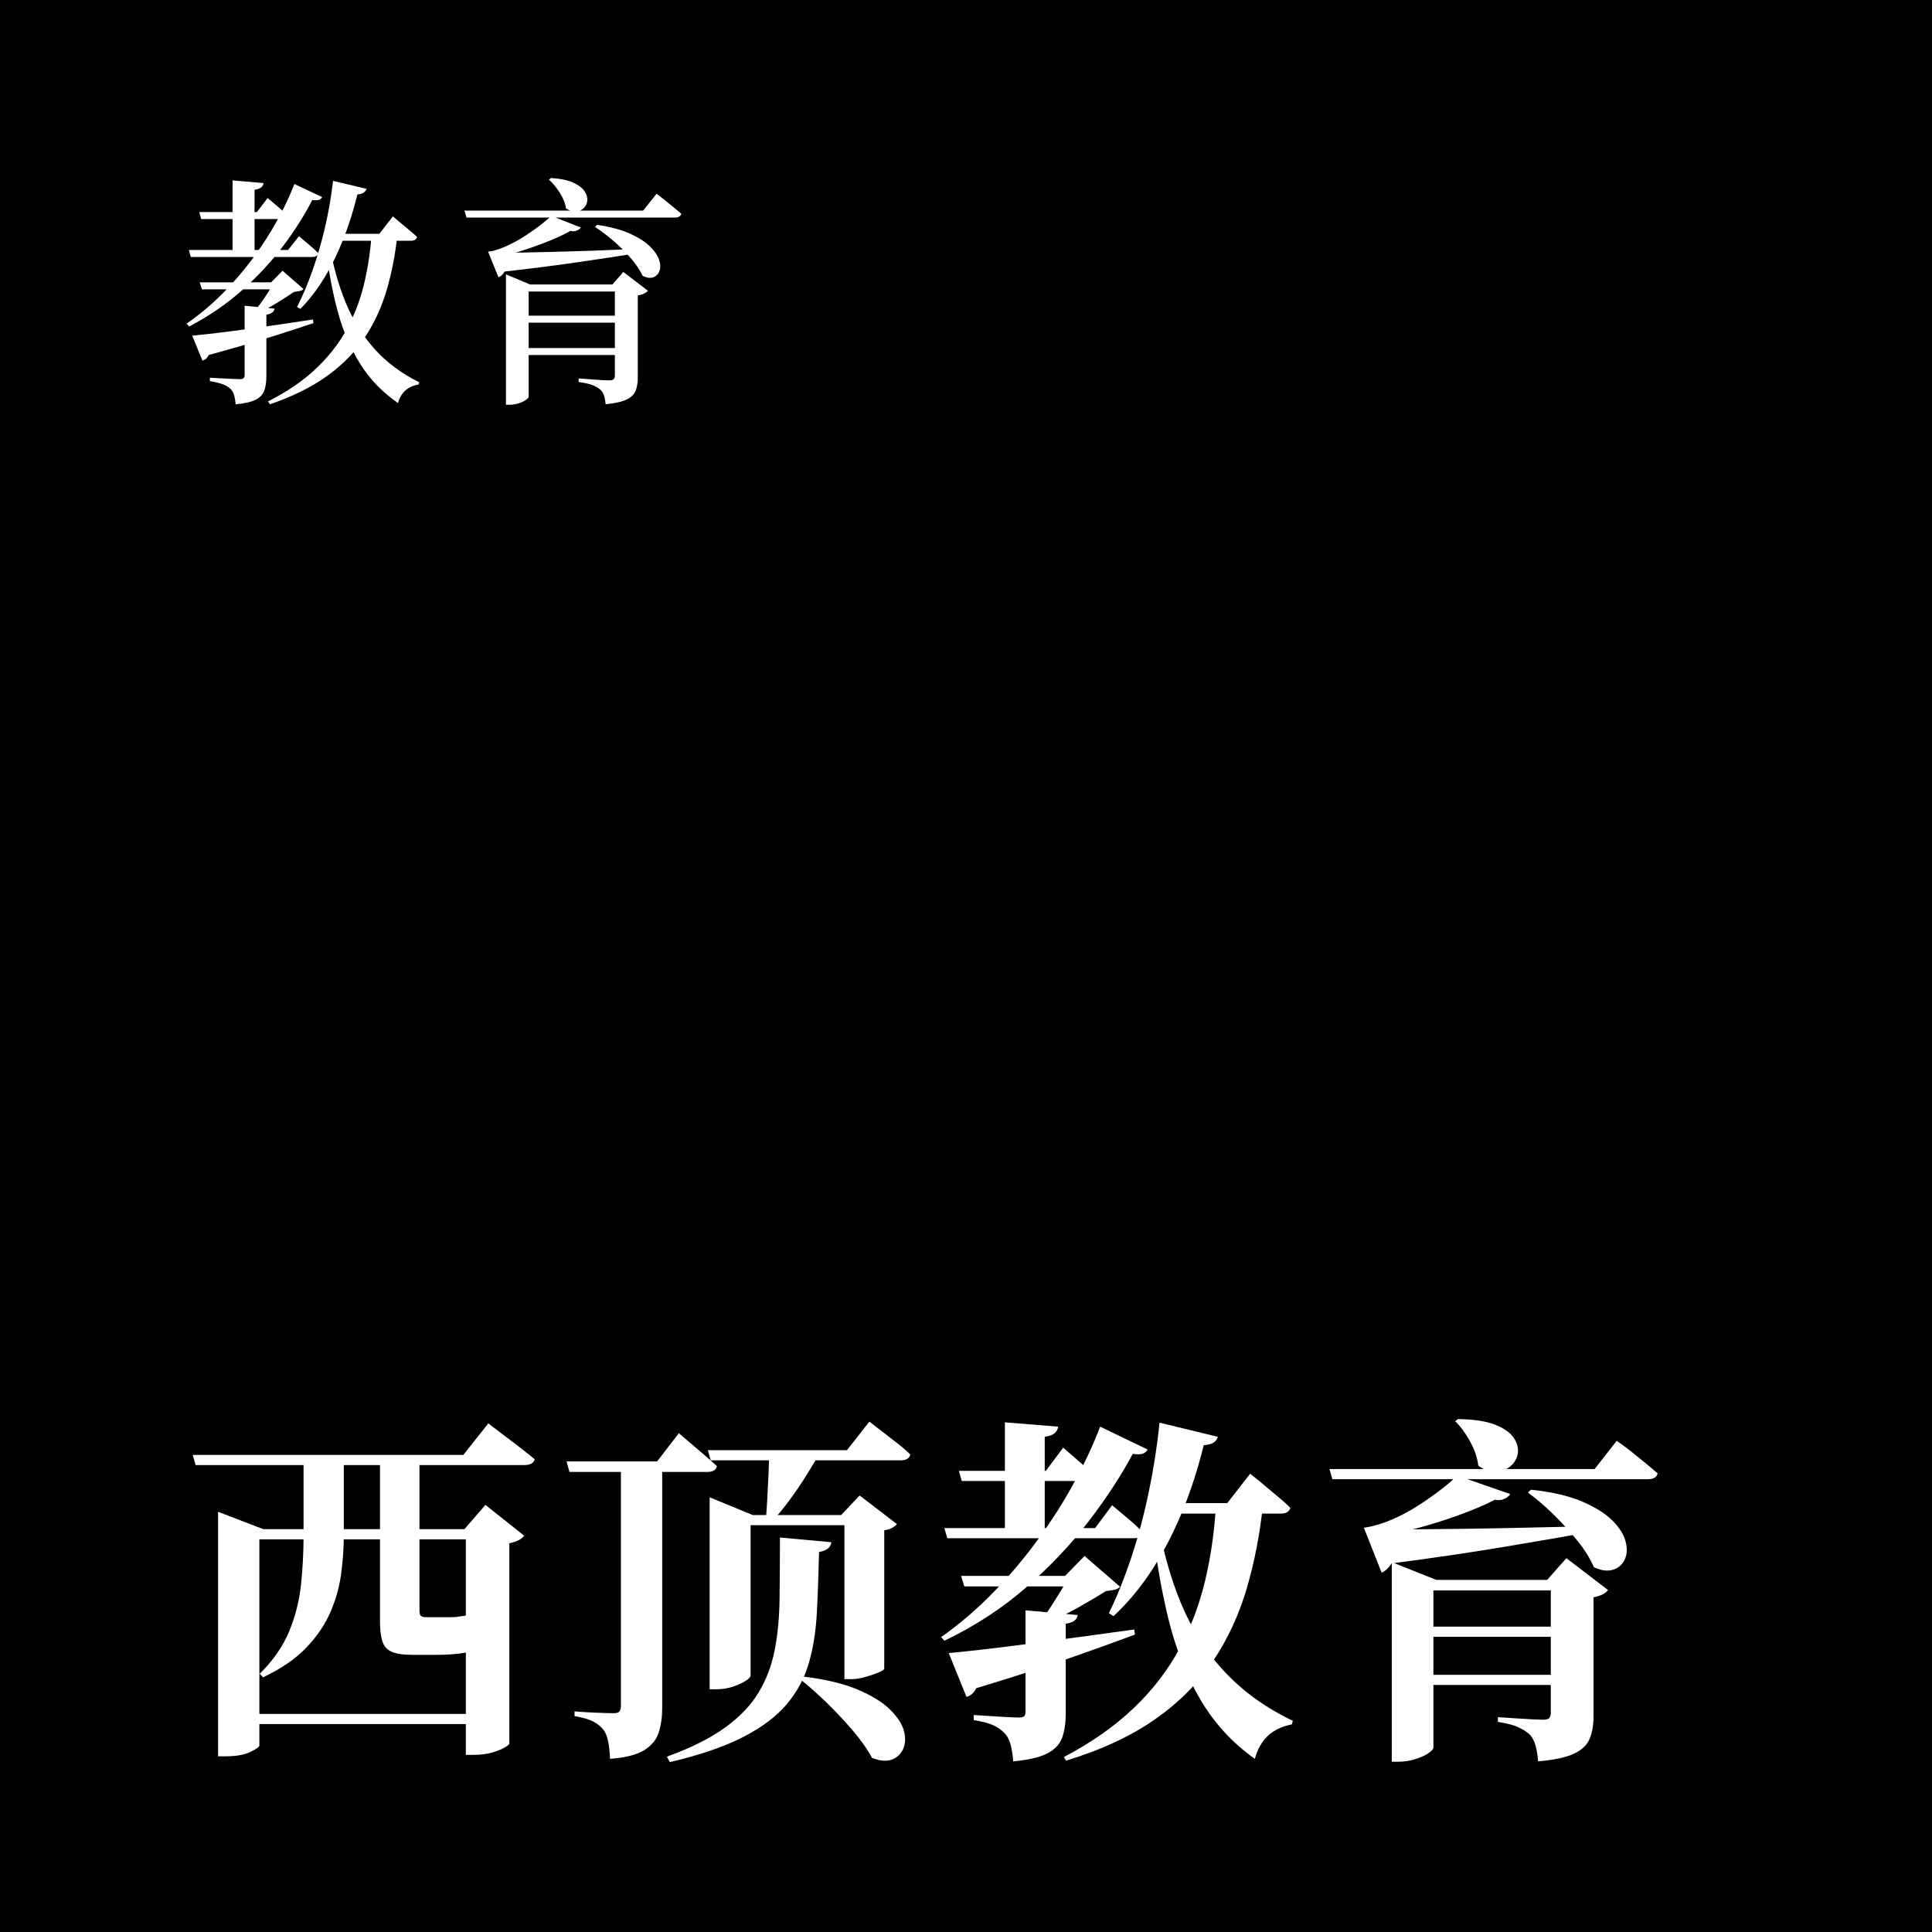
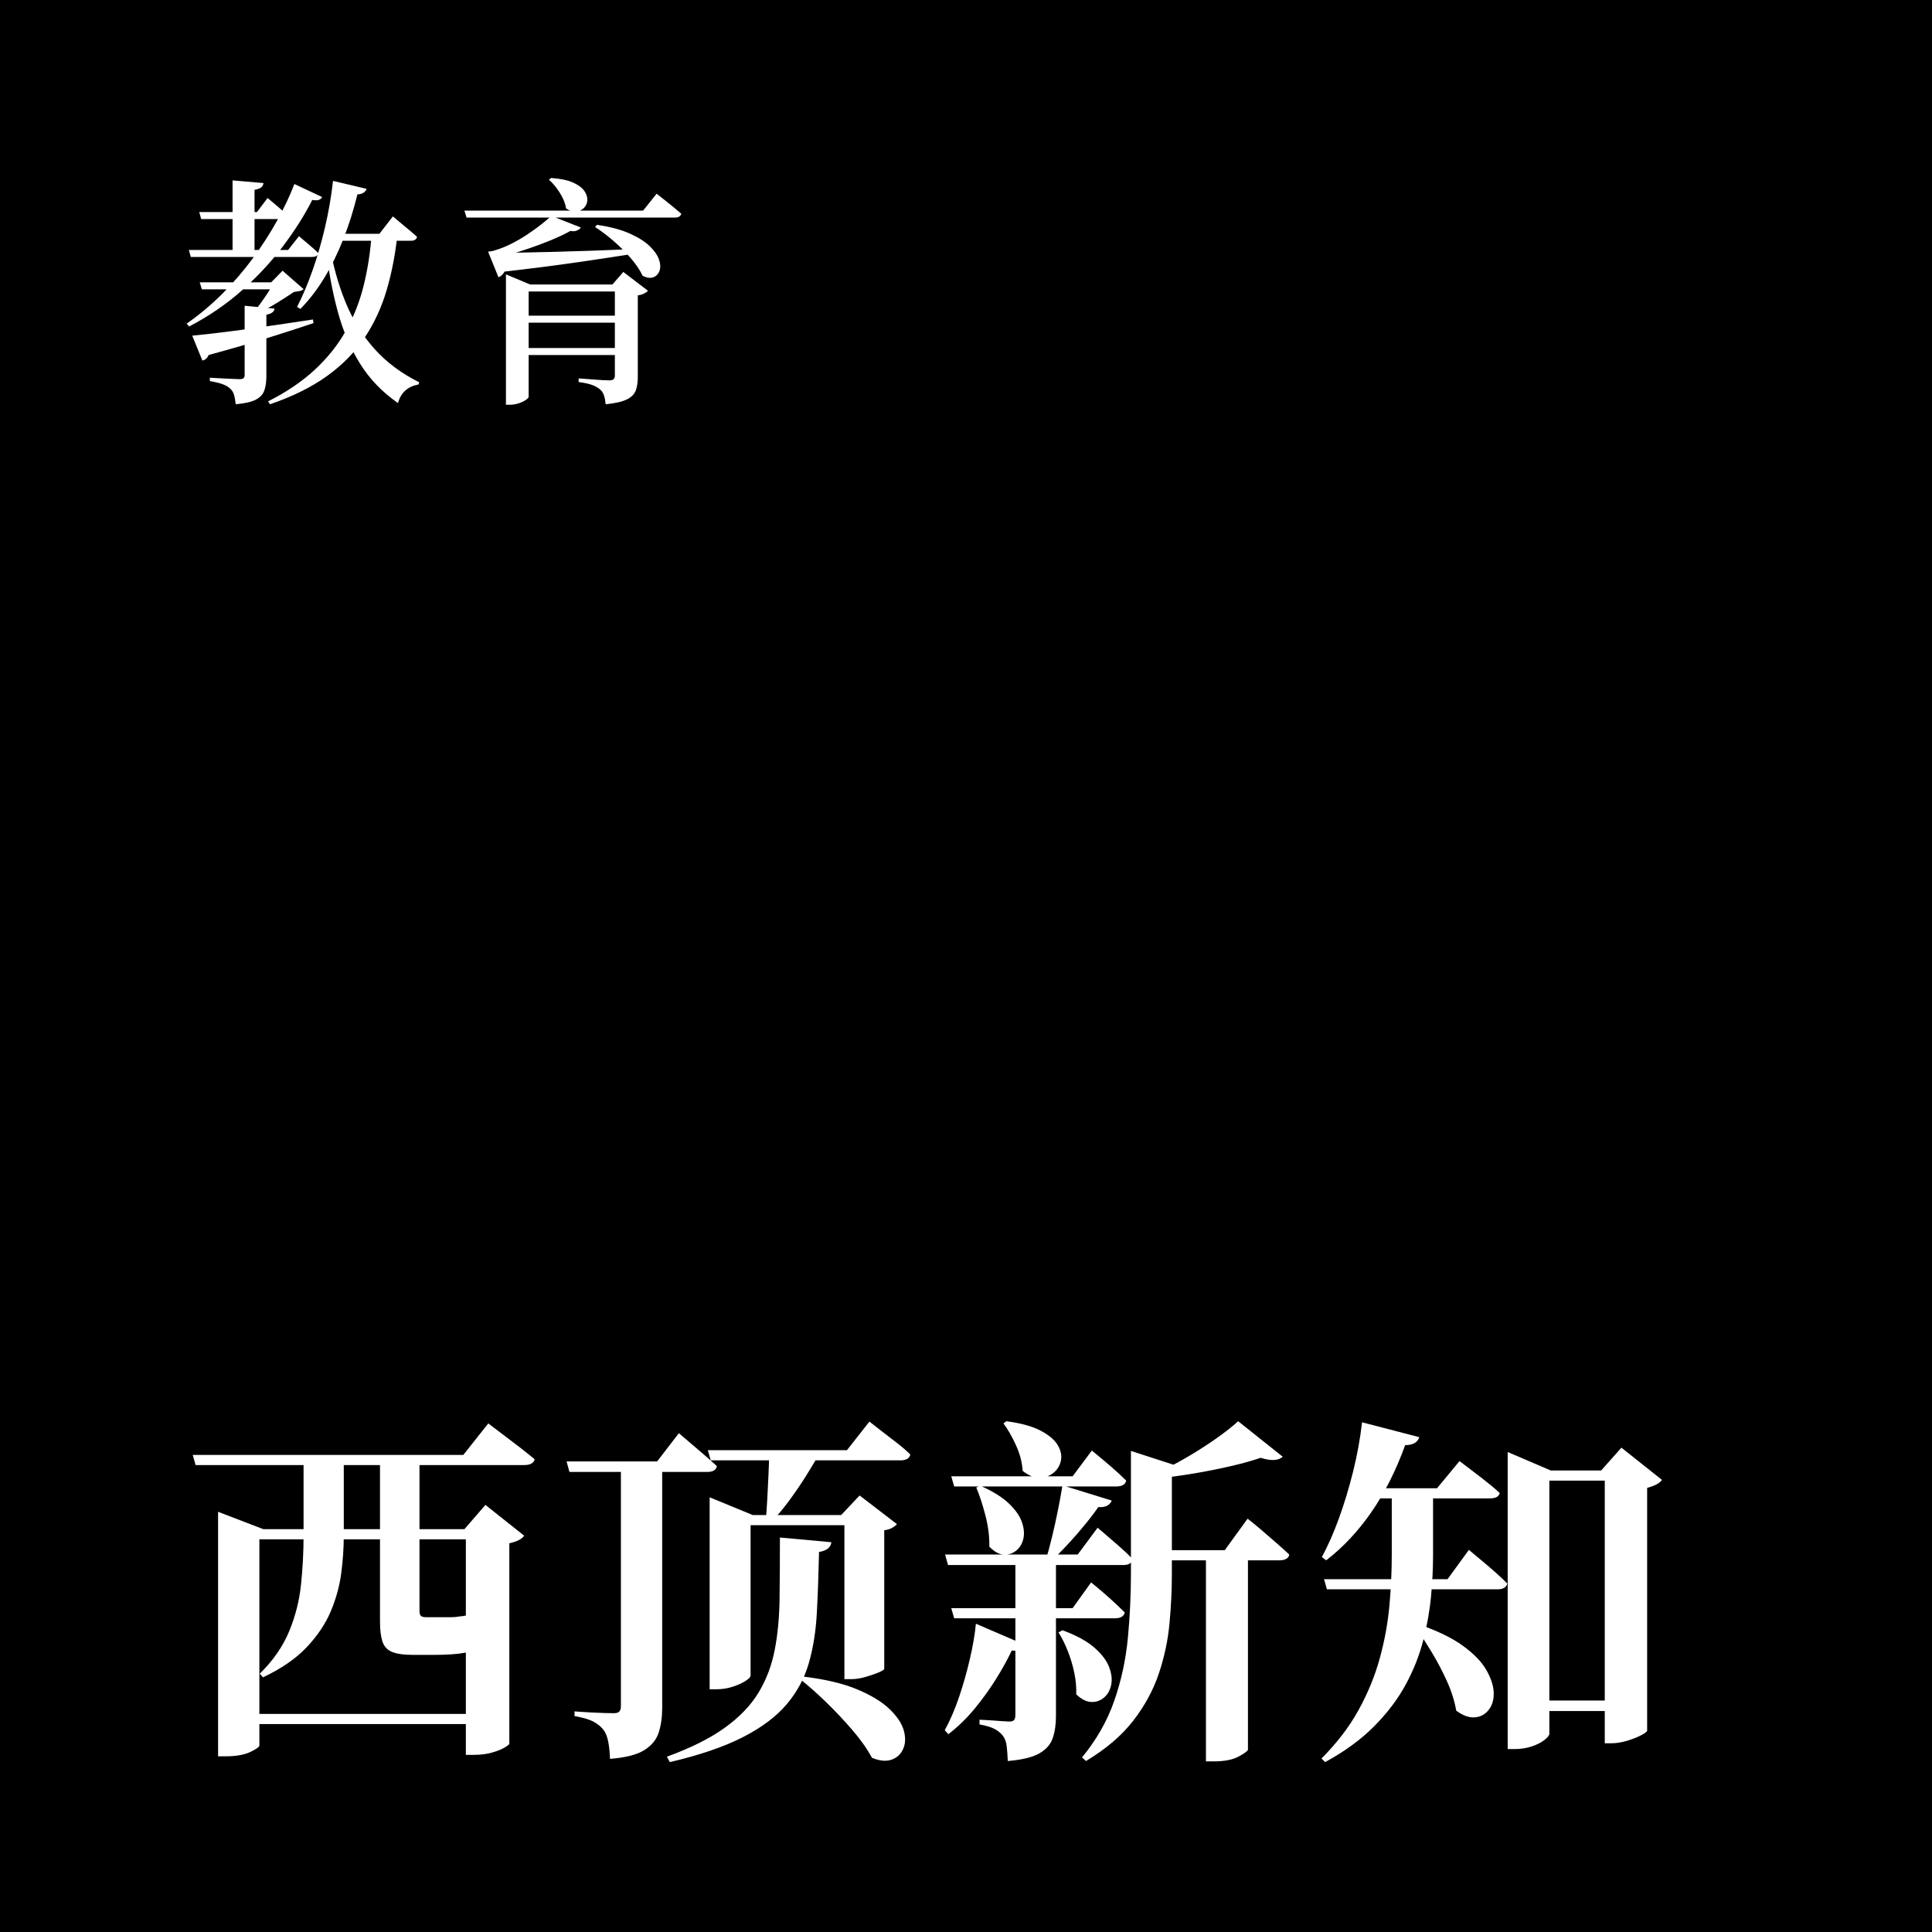
<svg xmlns="http://www.w3.org/2000/svg" viewBox="0 0 512 512">
  <rect x="0" y="0" width="512" height="512" fill="#000000" />
  <path transform="translate(48 101.76) scale(0.064 -0.064)" d="M469 828L469 828L584 774Q580 766 571 762.5Q562 759 543 762L543 762Q497 671 424.5 574Q352 477 254 389.5Q156 302 33 238L33 238L23 250Q102 305 171 374Q240 443 297 520.5Q354 598 397.5 676.5Q441 755 469 828ZM86 392L77 421L422 421L422 392L86 392ZM263 37L263 324L387 312Q384 292 353 287L353 287L353 32Q353 -1 345 -25.5Q337 -50 310 -64.5Q283 -79 226 -84L226 -84Q224 -63 219.5 -46.5Q215 -30 204 -20L204 -20Q193 -9 173.5 -1.5Q154 6 119 12L119 12L119 26Q119 26 135 25Q151 24 173 23Q195 22 215 21Q235 20 242 20L242 20Q254 20 258.5 24Q263 28 263 37L263 37ZM88 97L46 200Q78 203 130 209Q182 215 249 224Q316 233 391.5 244Q467 255 546 267L546 267L548 252Q474 227 367.5 193.5Q261 160 114 120L114 120Q106 101 88 97L88 97ZM384 421L384 421L373 421L420 469L507 393Q501 387 491.5 385Q482 383 467 381L467 381Q436 360 393 333.5Q350 307 309 291L309 291L293 291Q310 308 327.5 332Q345 356 360.5 380Q376 404 384 421ZM213 539L213 843L341 832Q340 821 331.5 814Q323 807 304 804L304 804L304 539L213 539ZM83 683L75 712L314 712L358 770Q358 770 372 758.5Q386 747 405 730.5Q424 714 439 699L439 699Q436 683 414 683L414 683L83 683ZM40 526L32 555L443 555L488 612Q488 612 501.5 600.5Q515 589 534 573Q553 557 568 542L568 542Q565 526 542 526L542 526L40 526ZM600 559L613 584Q635 451 680 340.5Q725 230 800 146Q875 62 986 7L986 7L983 -2Q950 -8 928.5 -27Q907 -46 898 -79L898 -79Q801 -12 741 84Q681 180 648.5 300Q616 420 600 559L600 559ZM789 622L789 622L896 622Q883 497 851 388.5Q819 280 759 190.5Q699 101 603.5 32.5Q508 -36 368 -84L368 -84L360 -72Q475 -14 554 59.5Q633 133 682 220Q731 307 756 408Q781 509 789 622ZM629 841L629 841L768 808Q765 799 756 792.5Q747 786 730 785L730 785Q706 687 671.5 599.5Q637 512 593 439.5Q549 367 494 311L494 311L480 319Q514 385 544 470Q574 555 596 649.5Q618 744 629 841ZM616 593L616 622L821 622L877 694Q877 694 887 685.5Q897 677 912.5 664Q928 651 945.5 636.5Q963 622 977 609L977 609Q973 593 951 593L951 593L616 593Z" fill="#FFFFFF" />
  <path transform="translate(119.68 101.76) scale(0.064 -0.064)" d="M403 846L412 853Q470 849 503 834Q536 819 549.5 799.5Q563 780 562 761Q561 742 548 729Q535 716 515.5 714Q496 712 474 727L474 727Q469 759 447.5 792.5Q426 826 403 846L403 846ZM413 696L535 648Q531 640 516.5 634.5Q502 629 477 638L477 638L509 644Q484 628 447 611Q410 594 367 578Q324 562 280 548Q236 534 196 525L196 525L196 535L238 535Q235 495 223 471.5Q211 448 194 442L194 442L151 548Q151 548 162.5 549.5Q174 551 181 554L181 554Q212 563 246 580Q280 597 312.5 618.5Q345 640 371 660.5Q397 681 413 696L413 696ZM207 464L185 543Q221 543 282 544Q343 545 419.5 547Q496 549 584 552Q672 555 764 559L764 559L765 541Q672 526 528 505Q384 484 207 464L207 464ZM676 412L666 412L711 464L813 386Q809 381 798 375Q787 369 771 367L771 367L771 27Q771 -4 762.5 -27Q754 -50 725.5 -64Q697 -78 638 -84L638 -84Q636 -63 631 -47.5Q626 -32 614 -22L614 -22Q602 -12 583 -4.5Q564 3 526 8L526 8L526 23Q526 23 542 22Q558 21 580.5 19Q603 17 624 16Q645 15 653 15L653 15Q667 15 671.5 20.5Q676 26 676 35L676 35L676 412ZM594 650L602 659Q684 647 737.5 623Q791 599 820 571Q849 543 858.5 516Q868 489 861 469Q854 449 835.5 442Q817 435 791 448L791 448Q774 484 741 522Q708 560 669 593.5Q630 627 594 650L594 650ZM793 718L849 788Q849 788 859 780Q869 772 885 759.5Q901 747 918.5 732.5Q936 718 951 705L951 705Q947 689 924 689L924 689L62 689L53 718L793 718ZM268 149L723 149L723 120L268 120L268 149ZM268 283L723 283L723 254L268 254L268 283ZM319 383L319 -53Q319 -58 307.5 -66Q296 -74 278 -80Q260 -86 239 -86L239 -86L225 -86L225 412L225 454L225 454L325 412L728 412L728 383L319 383Z" fill="#FFFFFF" />
  <path transform="translate(48 458.24) scale(0.096 -0.096)" d="M549 756L658 756Q658 746 658 737Q658 728 658 720L658 720L658 328Q658 317 661.5 313Q665 309 677 309L677 309L711 309Q721 309 730.5 309Q740 309 745 309L745 309Q757 309 768 311L768 311Q781 312 792 315L792 315L801 315L806 313Q827 305 835 294Q843 283 843 267L843 267Q843 245 829.5 231Q816 217 784 211Q752 205 697 205L697 205L641 205Q601 205 581.5 213.5Q562 222 555.5 242.5Q549 263 549 297L549 297L549 756ZM449 757L449 534Q449 484 442 430.5Q435 377 413 325Q391 273 346.5 226Q302 179 226 143L226 143L217 153Q272 207 298 269.5Q324 332 331 399.5Q338 467 338 534L338 534L338 757L449 757ZM169 42L833 42L833 14L169 14L169 42ZM102 552L102 600L227 552L782 552L840 619L947 534Q942 527 932.5 522Q923 517 906 513L906 513L906 -40Q906 -43 893.5 -50.5Q881 -58 859 -64.5Q837 -71 807 -71L807 -71L786 -71L786 524L216 524L216 -45Q216 -51 191 -63Q166 -75 122 -75L122 -75L102 -75L102 552ZM779 757L848 844Q848 844 861 834Q874 824 894 809Q914 794 936 777Q958 760 976 745L976 745Q972 729 947 729L947 729L40 729L32 757L779 757Z" fill="#FFFFFF" />
  <path transform="translate(147.84 458.24) scale(0.096 -0.096)" d="M613 529L755 516Q754 506 746 499Q738 492 721 489L721 489Q719 399 715 322.5Q711 246 693 183Q675 120 632 69Q589 18 511 -22Q433 -62 309 -91L309 -91L301 -76Q400 -40 461 4Q522 48 554 101Q586 154 598.5 218Q611 282 612 359.5Q613 437 613 529L613 529ZM670 137L678 145Q769 134 827 109.5Q885 85 916 55Q947 25 955 -4Q963 -33 953 -55Q943 -77 920.5 -84.5Q898 -92 867 -79L867 -79Q847 -42 813 -2.5Q779 37 741.5 73.5Q704 110 670 137L670 137ZM532 563L532 148Q532 142 518 133Q504 124 482.5 117Q461 110 436 110L436 110L419 110L419 591L419 640L419 640L538 591L837 591L837 563L532 563ZM791 591L782 591L833 645L936 566Q932 561 923.5 556Q915 551 901 549L901 549L901 167Q901 163 885.5 156.5Q870 150 849 144Q828 138 810 138L810 138L791 138L791 591ZM584 770L727 770Q709 737 686 700.5Q663 664 639 631.5Q615 599 593 576L593 576L574 576Q576 599 578 633.5Q580 668 581.5 704Q583 740 584 770L584 770ZM798 770L860 849Q860 849 871.5 840Q883 831 900.5 817.5Q918 804 938 788.5Q958 773 973 758L973 758Q969 742 946 742L946 742L422 742L414 770L798 770ZM274 739L334 817Q334 817 344.5 808Q355 799 371.5 785Q388 771 406 755.5Q424 740 439 726L439 726Q436 710 412 710L412 710L32 710L24 739L274 739ZM288 739L288 58Q288 21 278.5 -9Q269 -39 238.5 -58Q208 -77 144 -82L144 -82Q143 -55 139 -34.5Q135 -14 126 -2L126 -2Q116 11 98.5 20.5Q81 30 46 36L46 36L46 49Q46 49 59.5 48Q73 47 92 46Q111 45 128.5 44.5Q146 44 154 44L154 44Q166 44 170 49Q174 54 174 63L174 63L174 739L288 739Z" fill="#FFFFFF" />
-   <path transform="translate(247.68 458.24) scale(0.096 -0.096)" d="M457 835L457 835L588 772Q584 764 575 760.5Q566 757 547 760L547 760Q499 670 425.5 574Q352 478 253 391.5Q154 305 27 244L27 244L18 254Q97 310 165 380.5Q233 451 289 528.5Q345 606 387.5 685Q430 764 457 835ZM82 394L73 423L412 423L412 394L82 394ZM251 49L251 328L395 315Q392 295 362 291L362 291L362 43Q362 5 352.5 -22.5Q343 -50 312 -66.5Q281 -83 217 -89L217 -89Q215 -63 210 -43.5Q205 -24 194 -12L194 -12Q182 1 163.5 10Q145 19 108 25L108 25L108 39Q108 39 124 38Q140 37 162.5 35.5Q185 34 205 33Q225 32 232 32L232 32Q244 32 247.5 36Q251 40 251 49L251 49ZM88 89L39 210Q72 213 125.5 219Q179 225 247.5 234Q316 243 393.5 253.5Q471 264 551 275L551 275L553 261Q481 234 374 196.5Q267 159 115 113L115 113Q106 94 88 89L88 89ZM371 423L371 423L360 423L414 478L512 393Q506 387 497 385Q488 383 473 381L473 381Q438 359 391.5 333Q345 307 300 292L300 292L285 292Q302 309 318 333.5Q334 358 348.5 382Q363 406 371 423ZM194 541L194 847L341 835Q340 825 332 817.5Q324 810 304 807L304 807L304 541L194 541ZM75 685L67 713L307 713L355 777Q355 777 369.5 764.5Q384 752 404 734.5Q424 717 440 701L440 701Q437 685 415 685L415 685L75 685ZM35 527L27 555L443 555L490 618Q490 618 505 605.5Q520 593 540 576Q560 559 575 543L575 543Q572 527 549 527L549 527L35 527ZM600 572L613 595Q634 459 679.5 349Q725 239 801.5 157.5Q878 76 989 23L989 23L986 13Q945 5 920 -18.5Q895 -42 884 -82L884 -82Q791 -16 733.5 82Q676 180 645.5 304Q615 428 600 572L600 572ZM777 624L777 624L907 624Q894 499 862 389.5Q830 280 769 188.5Q708 97 609 27.5Q510 -42 363 -87L363 -87L357 -77Q471 -17 549.5 58Q628 133 675.5 221.5Q723 310 747 411Q771 512 777 624ZM621 846L621 846L782 807Q779 797 770 791Q761 785 743 784L743 784Q718 683 682 596.5Q646 510 599.5 438.5Q553 367 494 312L494 312L481 320Q514 387 542.5 472.5Q571 558 591 653.5Q611 749 621 846ZM617 595L617 624L808 624L871 705Q871 705 882.5 696Q894 687 911 672.5Q928 658 947.5 642Q967 626 982 611L982 611Q978 595 955 595L955 595L617 595Z" fill="#FFFFFF" />
-   <path transform="translate(347.52 458.24) scale(0.096 -0.096)" d="M397 850L405 856Q470 855 507 840.5Q544 826 558.5 804.5Q573 783 570 762Q567 741 550.5 726.5Q534 712 510.5 710.5Q487 709 461 727L461 727Q457 760 438 794.5Q419 829 397 850L397 850ZM402 700L549 649Q544 640 530 634.5Q516 629 489 637L489 637L524 643Q497 627 457.5 610.5Q418 594 373 579Q328 564 282 552Q236 540 195 533L195 533L195 542L244 542Q241 495 227 467.5Q213 440 194 432L194 432L145 556Q145 556 157 558Q169 560 178 563L178 563Q208 571 241 587Q274 603 305.5 624Q337 645 362.5 665Q388 685 402 700L402 700ZM210 456L185 551Q221 551 282 551.5Q343 552 419.5 553Q496 554 584 556Q672 558 764 560L764 560L764 543Q674 527 531 503Q388 479 210 456L210 456ZM661 412L651 412L704 472L819 384Q815 378 805 372.5Q795 367 779 364L779 364L779 36Q779 0 768.5 -26Q758 -52 725.5 -67.5Q693 -83 626 -89L626 -89Q624 -64 619 -45.5Q614 -27 603 -15L603 -15Q591 -4 572 5Q553 14 515 20L515 20L515 33Q515 33 531 32Q547 31 569 29.5Q591 28 611 27Q631 26 640 26L640 26Q653 26 657 31Q661 36 661 46L661 46L661 412ZM598 653L606 661Q692 652 747 628.5Q802 605 831 576Q860 547 867.5 518Q875 489 865 468Q855 447 832.5 440Q810 433 780 447L780 447Q764 484 733 522Q702 560 666.5 594.5Q631 629 598 653L598 653ZM782 718L843 796Q843 796 855 787.5Q867 779 884 765.5Q901 752 920.5 736Q940 720 956 706L956 706Q952 690 929 690L929 690L58 690L50 718L782 718ZM272 150L718 150L718 122L272 122L272 150ZM272 283L718 283L718 255L272 255L272 283ZM337 383L337 -51Q337 -57 323 -66.5Q309 -76 286.5 -83Q264 -90 239 -90L239 -90L222 -90L222 412L222 461L222 461L345 412L724 412L724 383L337 383Z" fill="#FFFFFF" />
+   <path transform="translate(247.68 458.24) scale(0.096 -0.096)" d="M251 232Q247 225 239 220Q231 215 213 217Q195 179 169 137.5Q143 96 110.5 56.5Q78 17 38 -14L28 -3Q51 39 68.5 91.5Q86 144 98 196.5Q110 249 114 291ZM198 850Q259 842 293.5 823.5Q328 805 340.5 783Q353 761 348.5 740.5Q344 720 327.5 707Q311 694 289 694Q267 694 243 713Q241 748 224.5 784Q208 820 190 844ZM335 36Q335 1 326 -25Q317 -51 289 -67Q261 -83 202 -88Q201 -64 199 -47Q197 -30 189 -19Q181 -8 166.5 0Q152 8 124 13L124 26Q124 26 134.5 25.5Q145 25 159.5 24Q174 23 187 22Q200 21 206 21Q217 21 220 26Q223 31 223 39L223 475L335 475ZM865 -57Q864 -62 839.5 -75.5Q815 -89 770 -89L749 -89L749 494L865 494ZM961 752Q952 744 937.5 743Q923 742 900 749Q865 737 817.5 726Q770 715 717 706Q664 697 612 692L608 705Q649 723 693 748.5Q737 774 775.5 801Q814 828 838 850ZM681 723Q677 713 655 710L655 430Q655 363 648.5 292.5Q642 222 619 153.5Q596 85 548.5 23.5Q501 -38 418 -88L407 -78Q467 -5 496 78.5Q525 162 533.5 251.5Q542 341 542 432L542 768ZM864 581Q864 581 876 571.5Q888 562 906 546.5Q924 531 943.5 514Q963 497 979 482Q978 474 970.5 470Q963 466 952 466L596 466L596 494L801 494ZM489 631Q486 623 477.5 617.5Q469 612 452 613Q429 580 393.5 539Q358 498 321 463L306 463Q315 493 324 530Q333 567 340.5 604.5Q348 642 353 673ZM126 672Q178 649 205.5 622.5Q233 596 241.5 570Q250 544 244.5 523.5Q239 503 223.5 491.5Q208 480 189 482Q170 484 151 504Q152 544 140.5 589Q129 634 115 667ZM353 273Q410 252 440.5 225.5Q471 199 481.5 172Q492 145 487.5 122.5Q483 100 467.5 87Q452 74 432 75Q412 76 391 96Q392 125 385.5 156Q379 187 367.5 216Q356 245 342 267ZM450 556Q450 556 467 541.5Q484 527 507 507Q530 487 547 469Q543 453 521 453L37 453L29 482L395 482ZM432 405Q432 405 448.5 391.5Q465 378 486 359Q507 340 525 322Q521 306 498 306L54 306L46 334L381 334ZM434 769Q434 769 450.5 755.5Q467 742 489 723Q511 704 529 686Q525 670 502 670L54 670L46 698L381 698Z" fill="#FFFFFF" />
+   <path transform="translate(347.52 458.24) scale(0.096 -0.096)" d="M151 665L347 665L409 740Q409 740 427.5 726Q446 712 472 692Q498 672 520 652Q517 637 493 637L127 637ZM35 414L376 414L435 495Q435 495 445.5 486Q456 477 473 463Q490 449 508.5 432.5Q527 416 541 402Q537 386 514 386L43 386ZM222 665L336 665L336 480Q336 427 330.5 367.5Q325 308 309 245.5Q293 183 260.5 123Q228 63 173.5 8Q119 -47 38 -91L28 -81Q92 -17 130.5 53Q169 123 189 196Q209 269 215.5 341Q222 413 222 480ZM140 847L298 806Q295 796 285.5 790Q276 784 259 784Q221 679 166 599.5Q111 520 41 466L29 475Q54 521 76 581.5Q98 642 115 710Q132 778 140 847ZM297 289Q373 263 418.5 230Q464 197 483.5 162.5Q503 128 503.5 99.5Q504 71 489 52.5Q474 34 450.5 32.5Q427 31 400 51Q393 91 374.5 132Q356 173 332.5 212Q309 251 287 283ZM608 79L865 79L865 50L608 50ZM810 714L800 714L856 777L968 688Q963 681 952.5 675.5Q942 670 927 666L927 -4Q927 -8 911 -16.5Q895 -25 872 -32Q849 -39 828 -39L810 -39ZM542 714L542 765L542 765L661 714L857 714L857 686L657 686L657 -13Q657 -19 644 -29.5Q631 -40 609 -47.5Q587 -55 561 -55L542 -55Z" fill="#FFFFFF" />
</svg>
